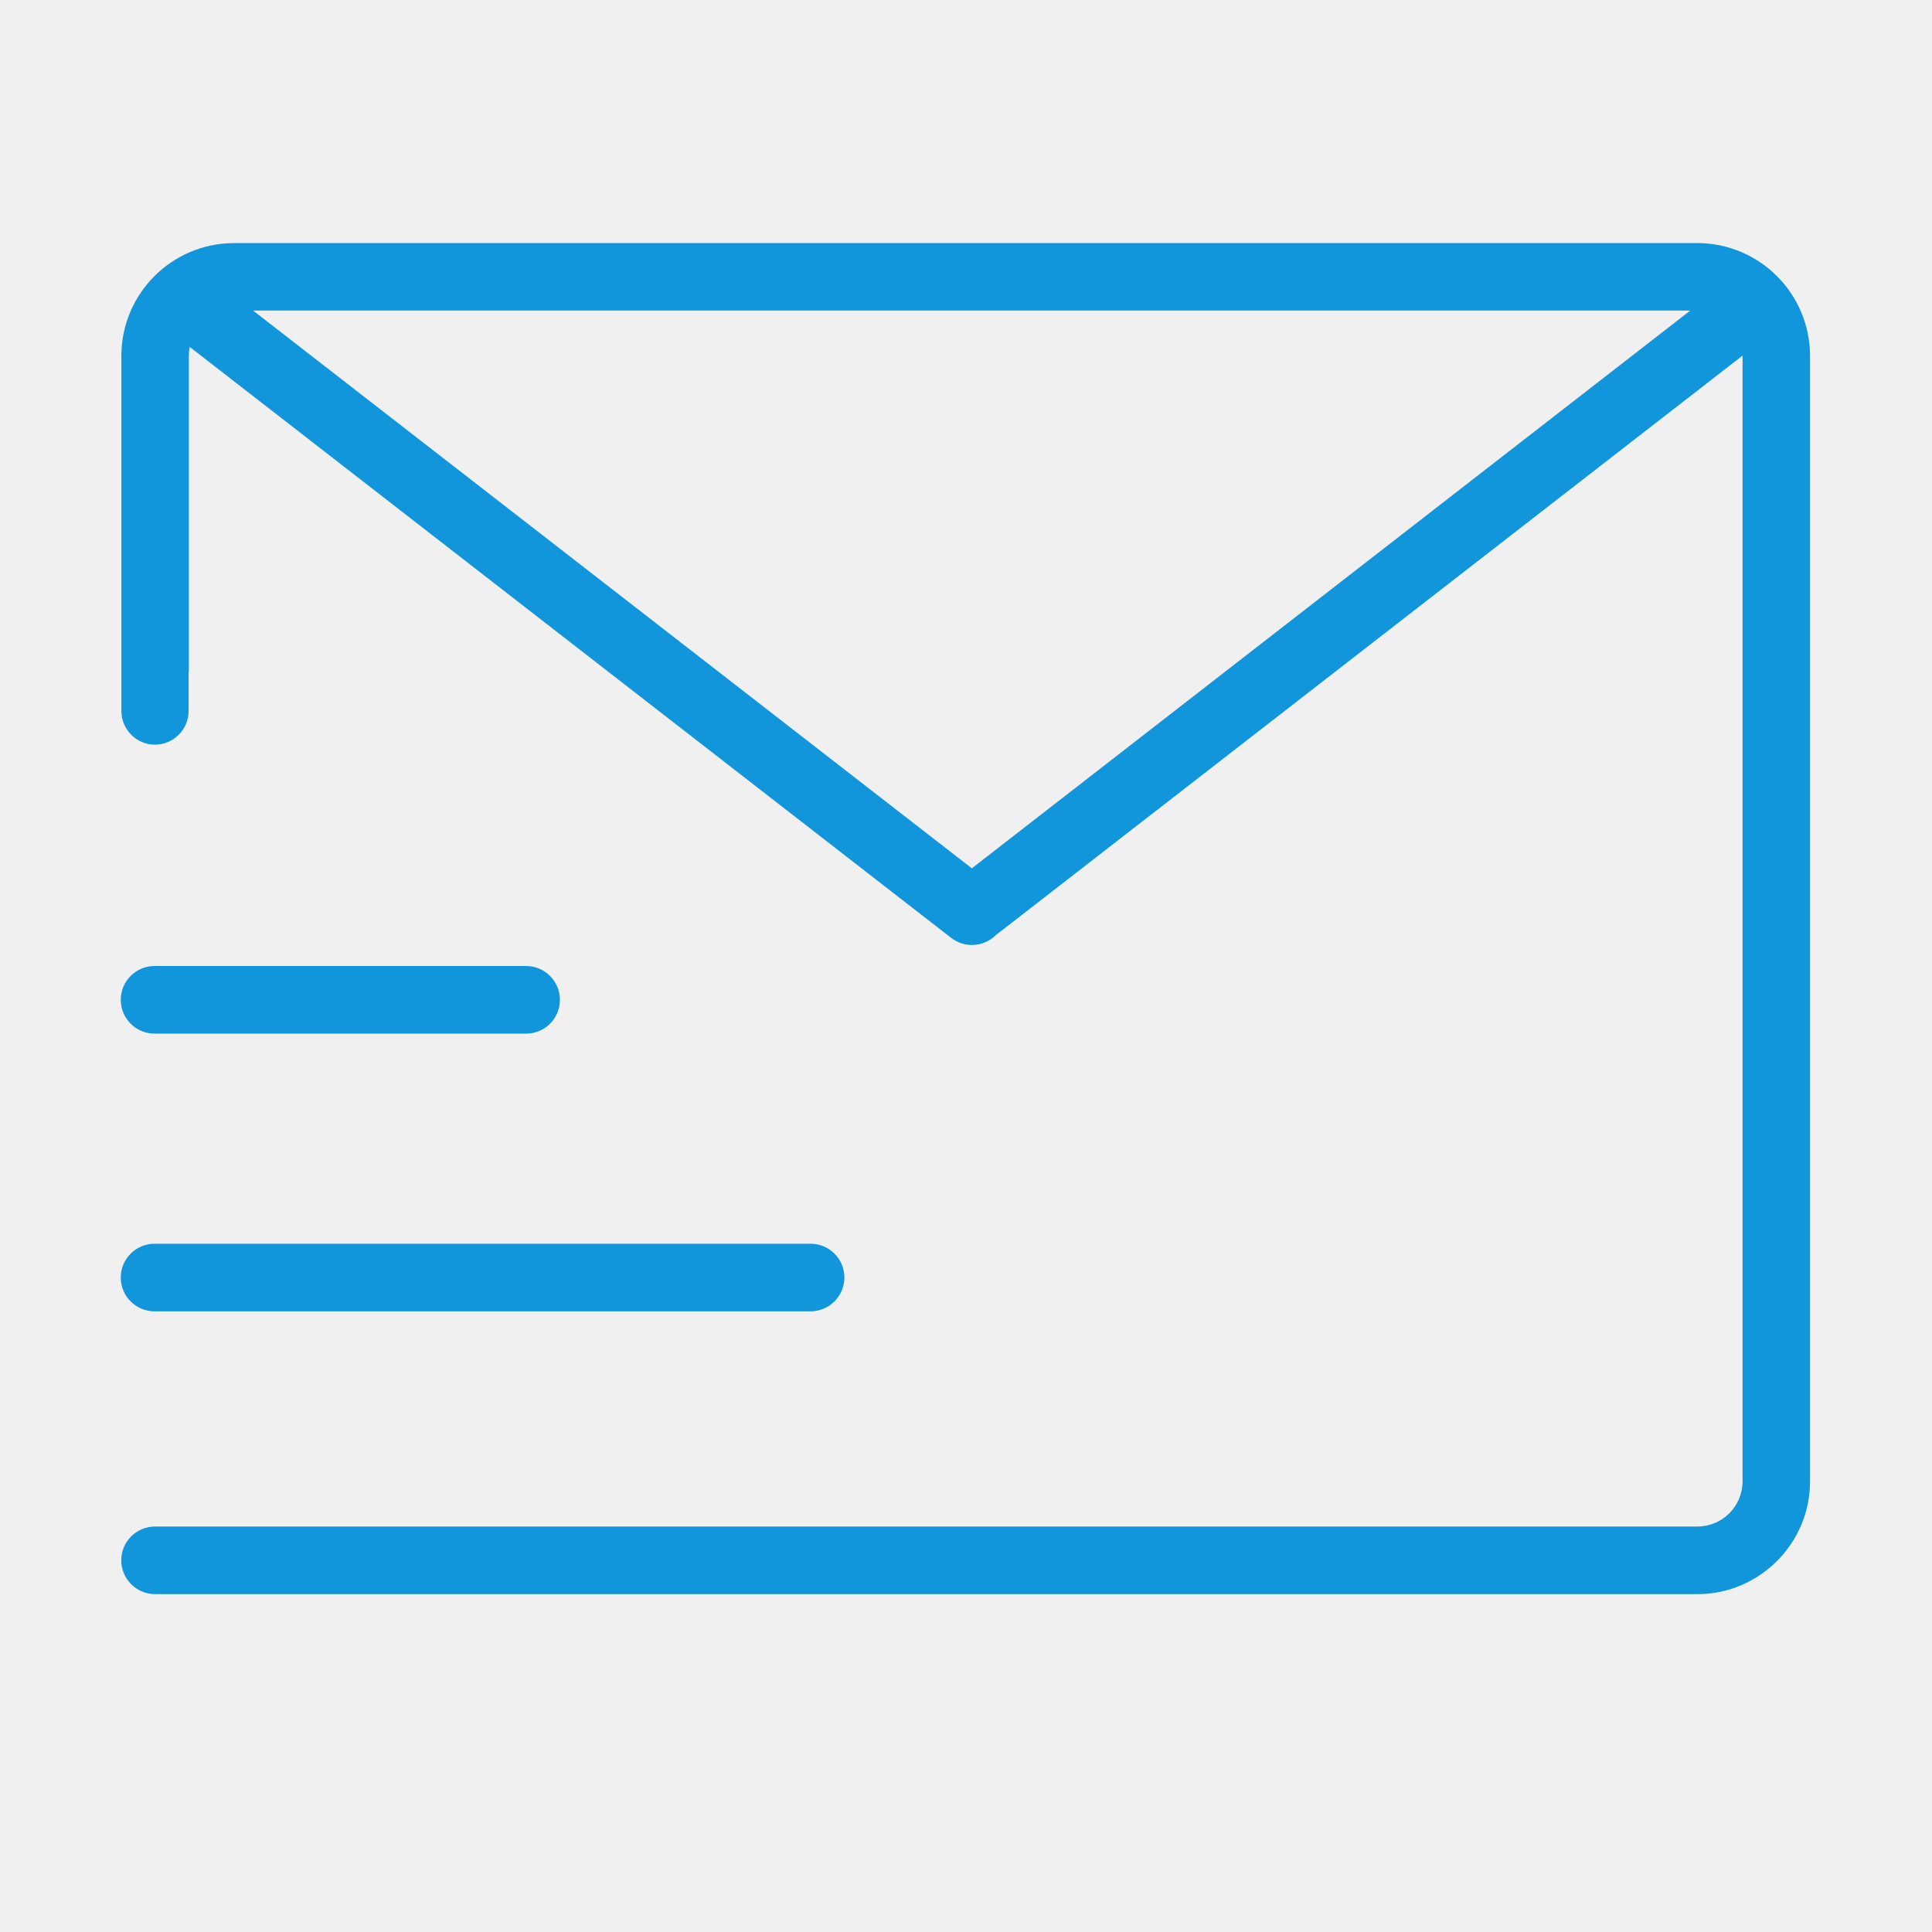
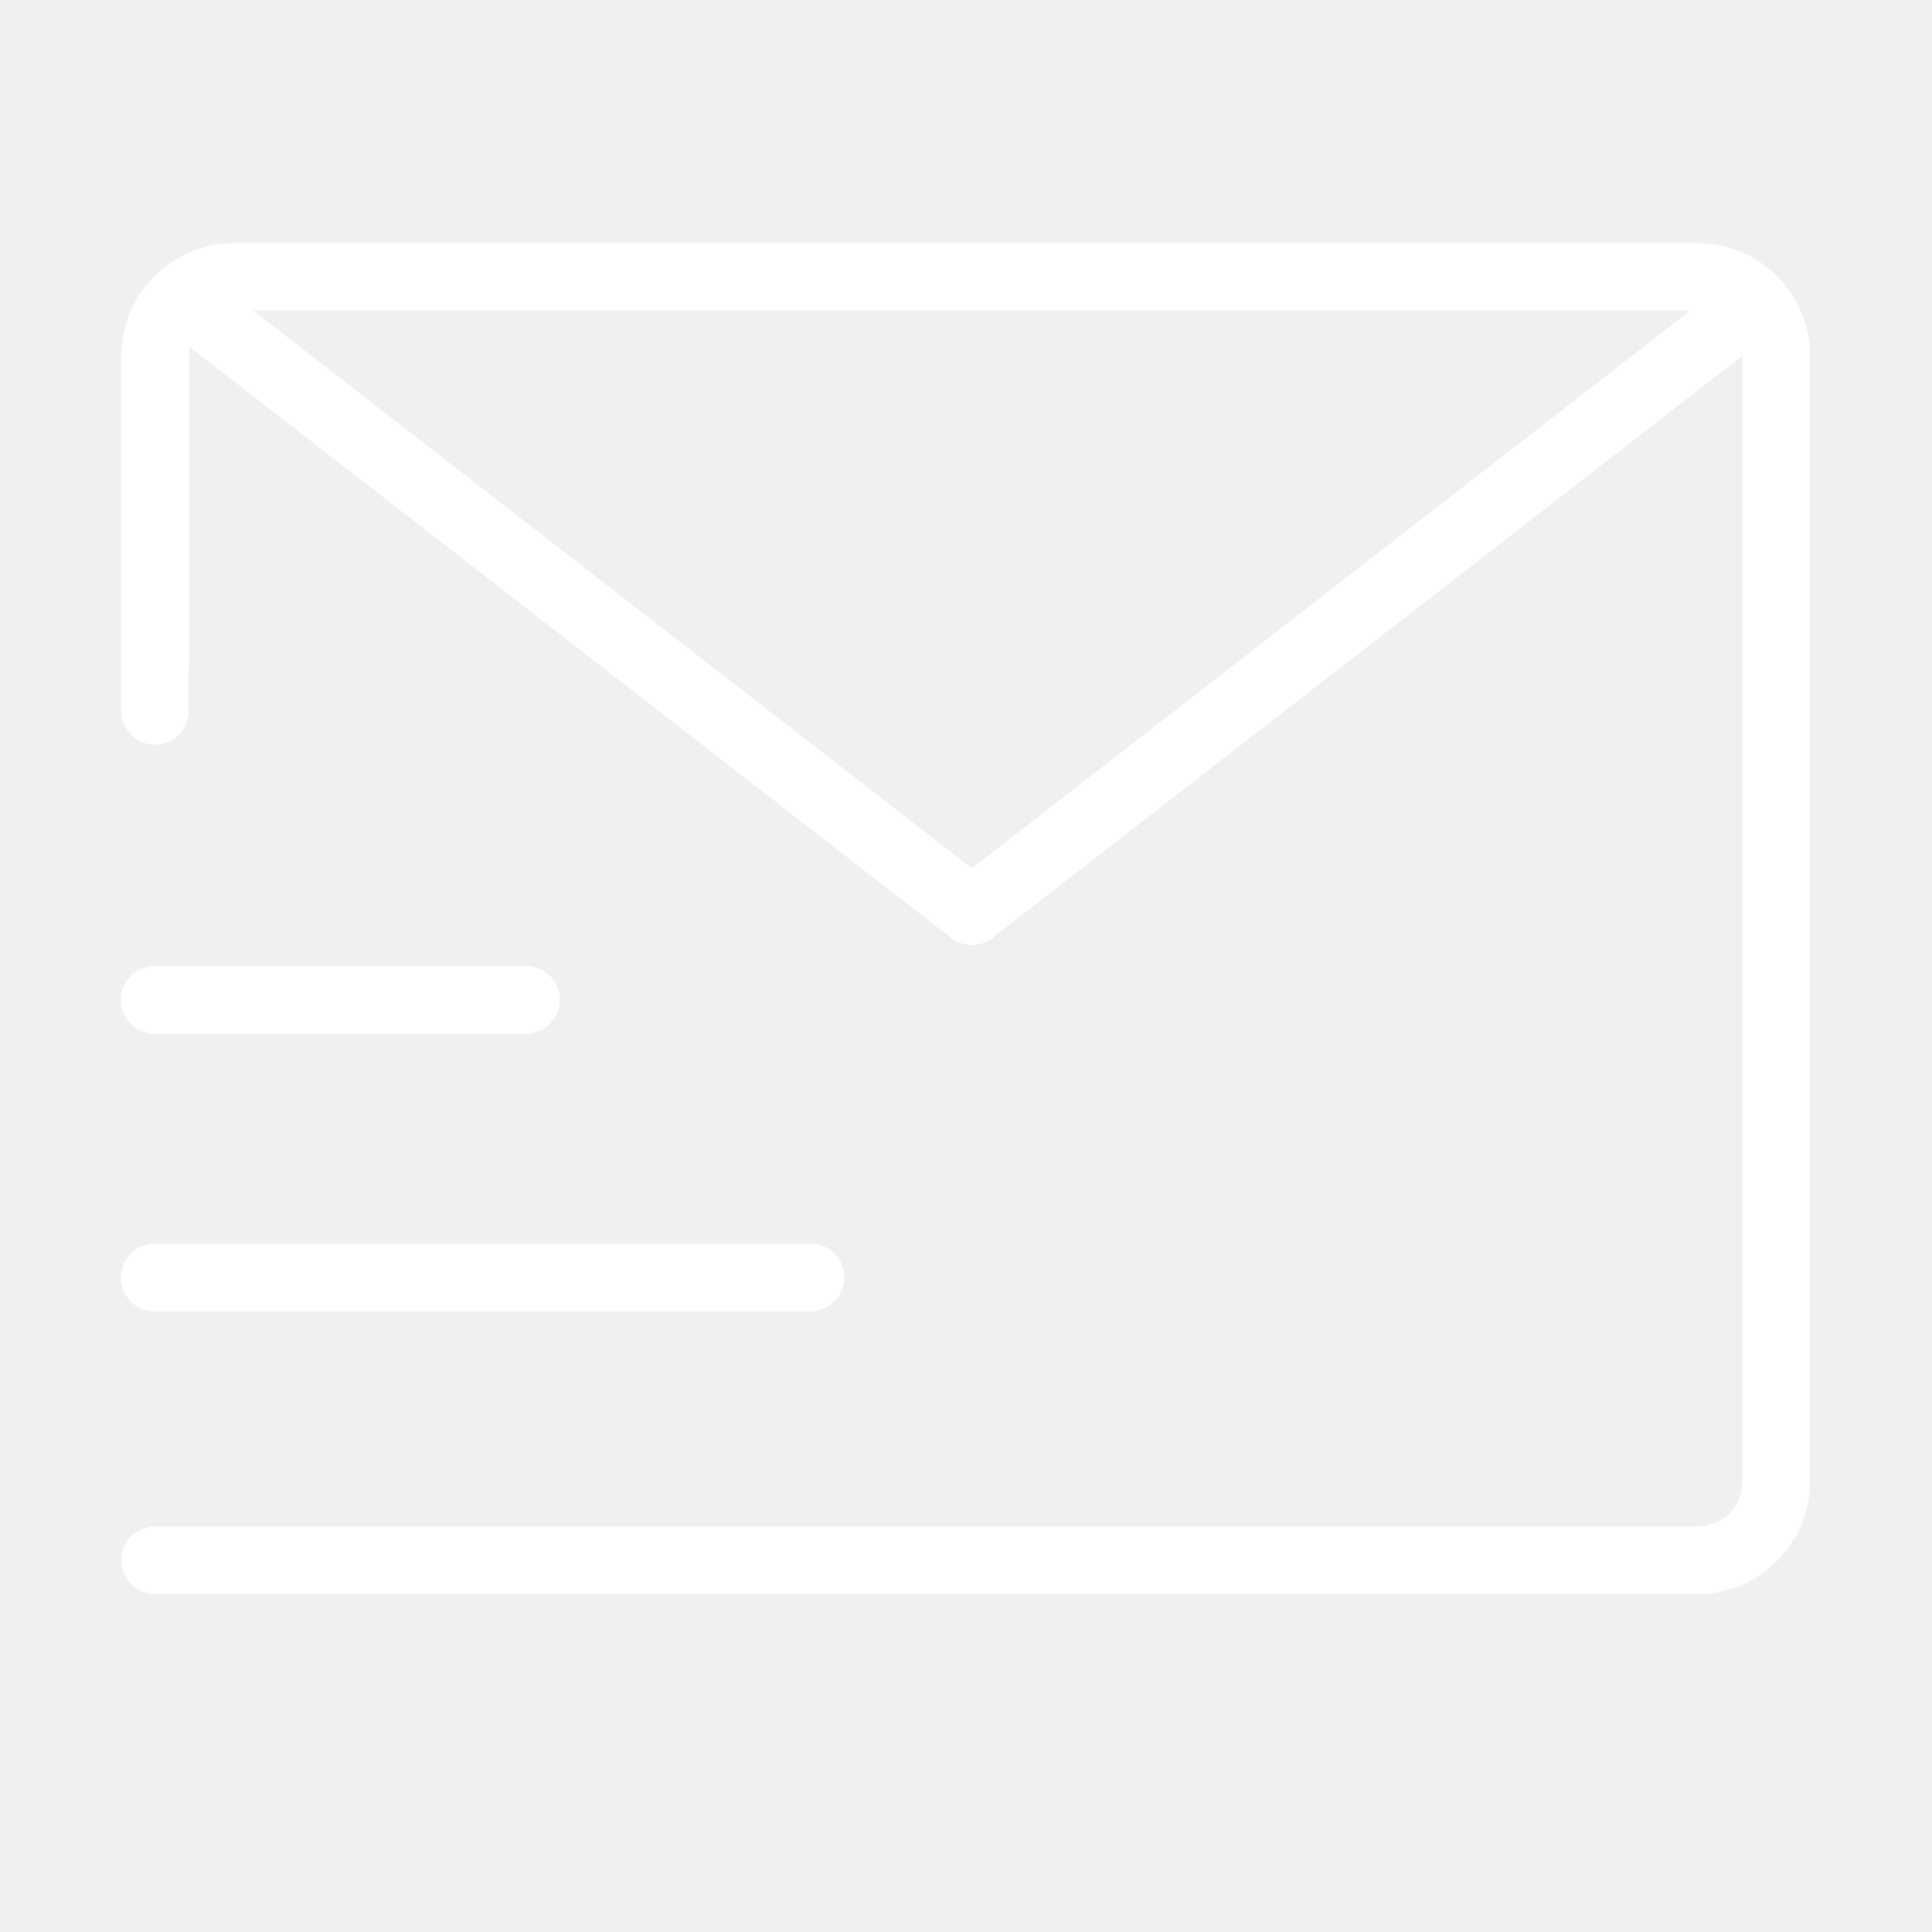
- <svg xmlns="http://www.w3.org/2000/svg" class="icon" width="200px" height="200.00px" viewBox="0 0 1024 1024" version="1.1">
-   <path fill="#1296db" d="M899.712 128.832H123.968a59.84 59.84 0 0 0-59.648 59.648v188.288c0 9.856 8 17.92 17.792 17.92a17.92 17.92 0 0 0 17.856-17.92v-20.8h0.128V188.48a23.68 23.68 0 0 1 0.448-4.608l403.584 313.216a17.92 17.92 0 0 0 23.68-1.472l0.448-0.32 395.328-306.816v596.736a23.936 23.936 0 0 1-23.872 23.872H82.176a17.92 17.92 0 0 0-17.92 17.92c0 9.792 8.064 17.92 17.92 17.92h817.536c32.768 0 59.648-26.88 59.648-59.712V188.48a59.84 59.84 0 0 0-59.648-59.648zM515.008 460.16L134.144 164.608h761.728l-380.864 295.68z" />
-   <path fill="#1296db" d="M447.552 677.12a17.92 17.92 0 0 0-17.92-17.92H81.92a17.92 17.92 0 1 0 0 35.84h347.264a17.984 17.984 0 0 0 18.368-17.92zM278.848 512H81.92a17.92 17.92 0 1 0 0 35.84h196.928a17.92 17.92 0 1 0 0-35.84z" />
+ <svg xmlns="http://www.w3.org/2000/svg" class="icon" width="300px" height="300.00px" viewBox="0 0 1024 1024" version="1.1">
+   <path fill="#ffffff" d="M899.712 128.832H123.968a59.84 59.84 0 0 0-59.648 59.648v188.288c0 9.856 8 17.92 17.792 17.92a17.92 17.92 0 0 0 17.856-17.92v-20.8h0.128V188.48a23.68 23.68 0 0 1 0.448-4.608l403.584 313.216a17.92 17.92 0 0 0 23.68-1.472l0.448-0.32 395.328-306.816v596.736a23.936 23.936 0 0 1-23.872 23.872H82.176a17.92 17.92 0 0 0-17.92 17.92c0 9.792 8.064 17.92 17.92 17.92h817.536c32.768 0 59.648-26.88 59.648-59.712V188.48a59.84 59.84 0 0 0-59.648-59.648zM515.008 460.16L134.144 164.608h761.728l-380.864 295.68z" />
+   <path fill="#ffffff" d="M447.552 677.12a17.92 17.92 0 0 0-17.92-17.92H81.92a17.92 17.92 0 1 0 0 35.84h347.264a17.984 17.984 0 0 0 18.368-17.92zM278.848 512H81.92a17.92 17.92 0 1 0 0 35.84h196.928a17.92 17.92 0 1 0 0-35.84z" />
</svg>
